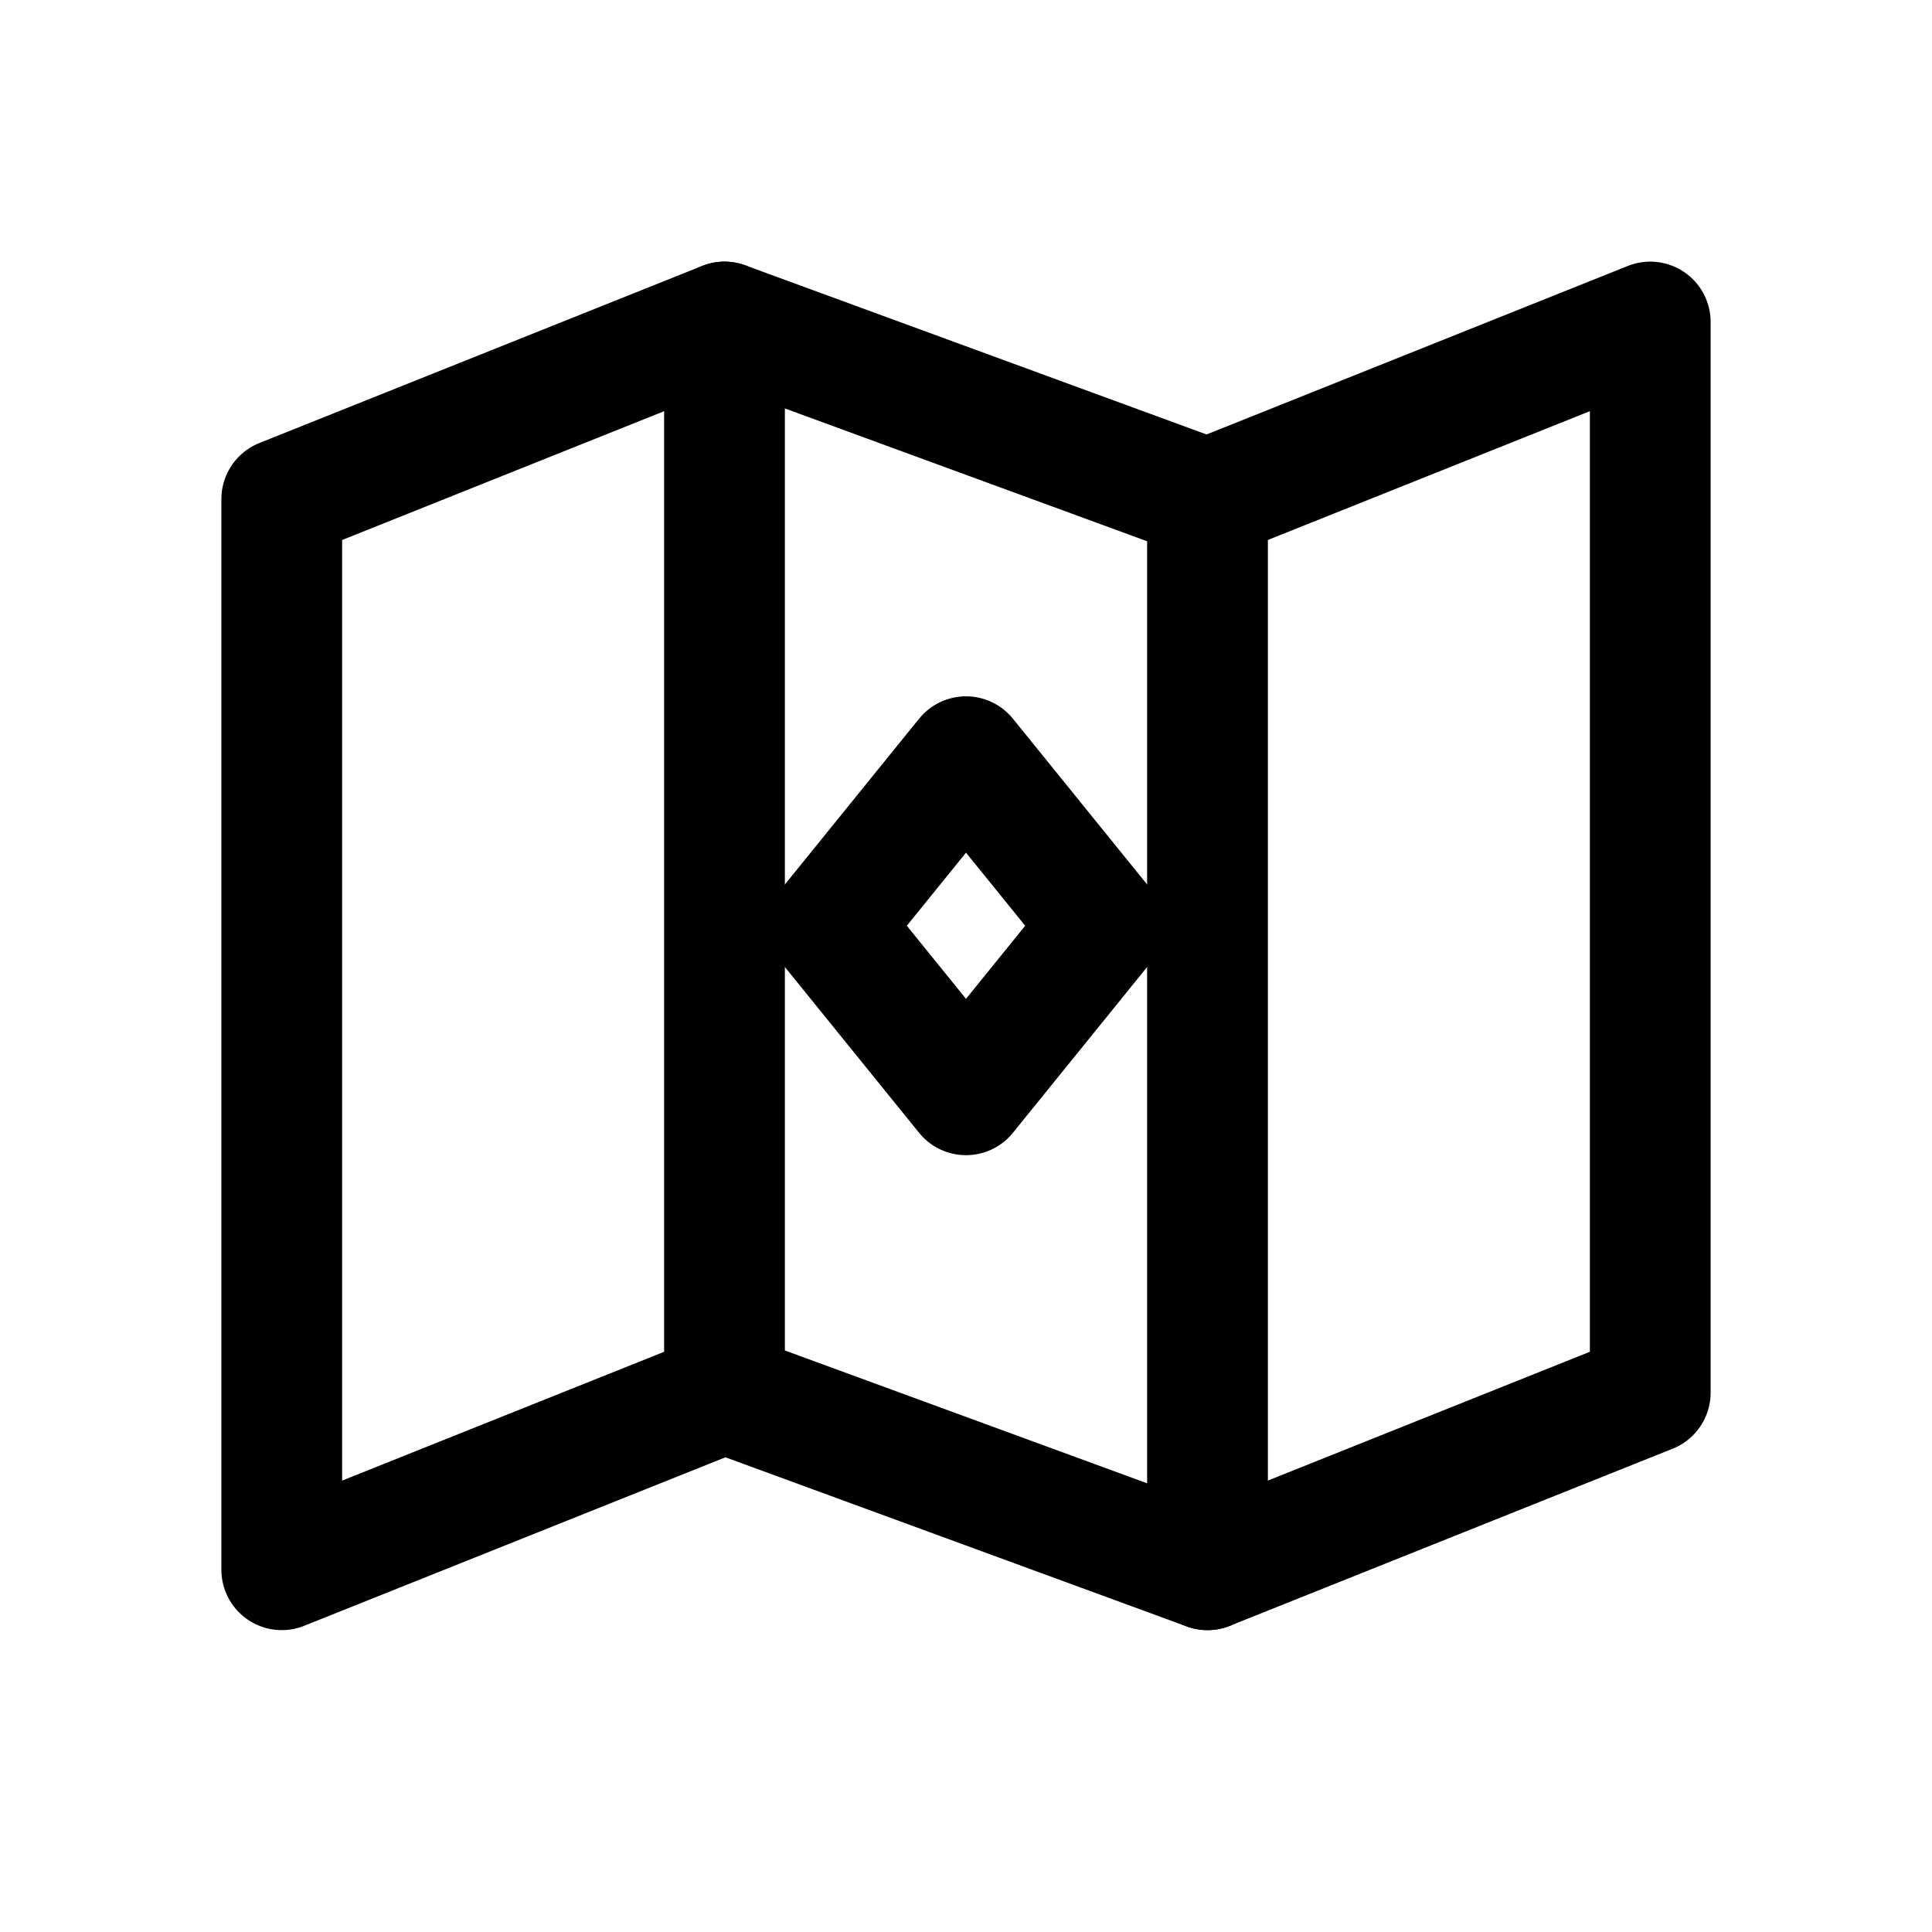
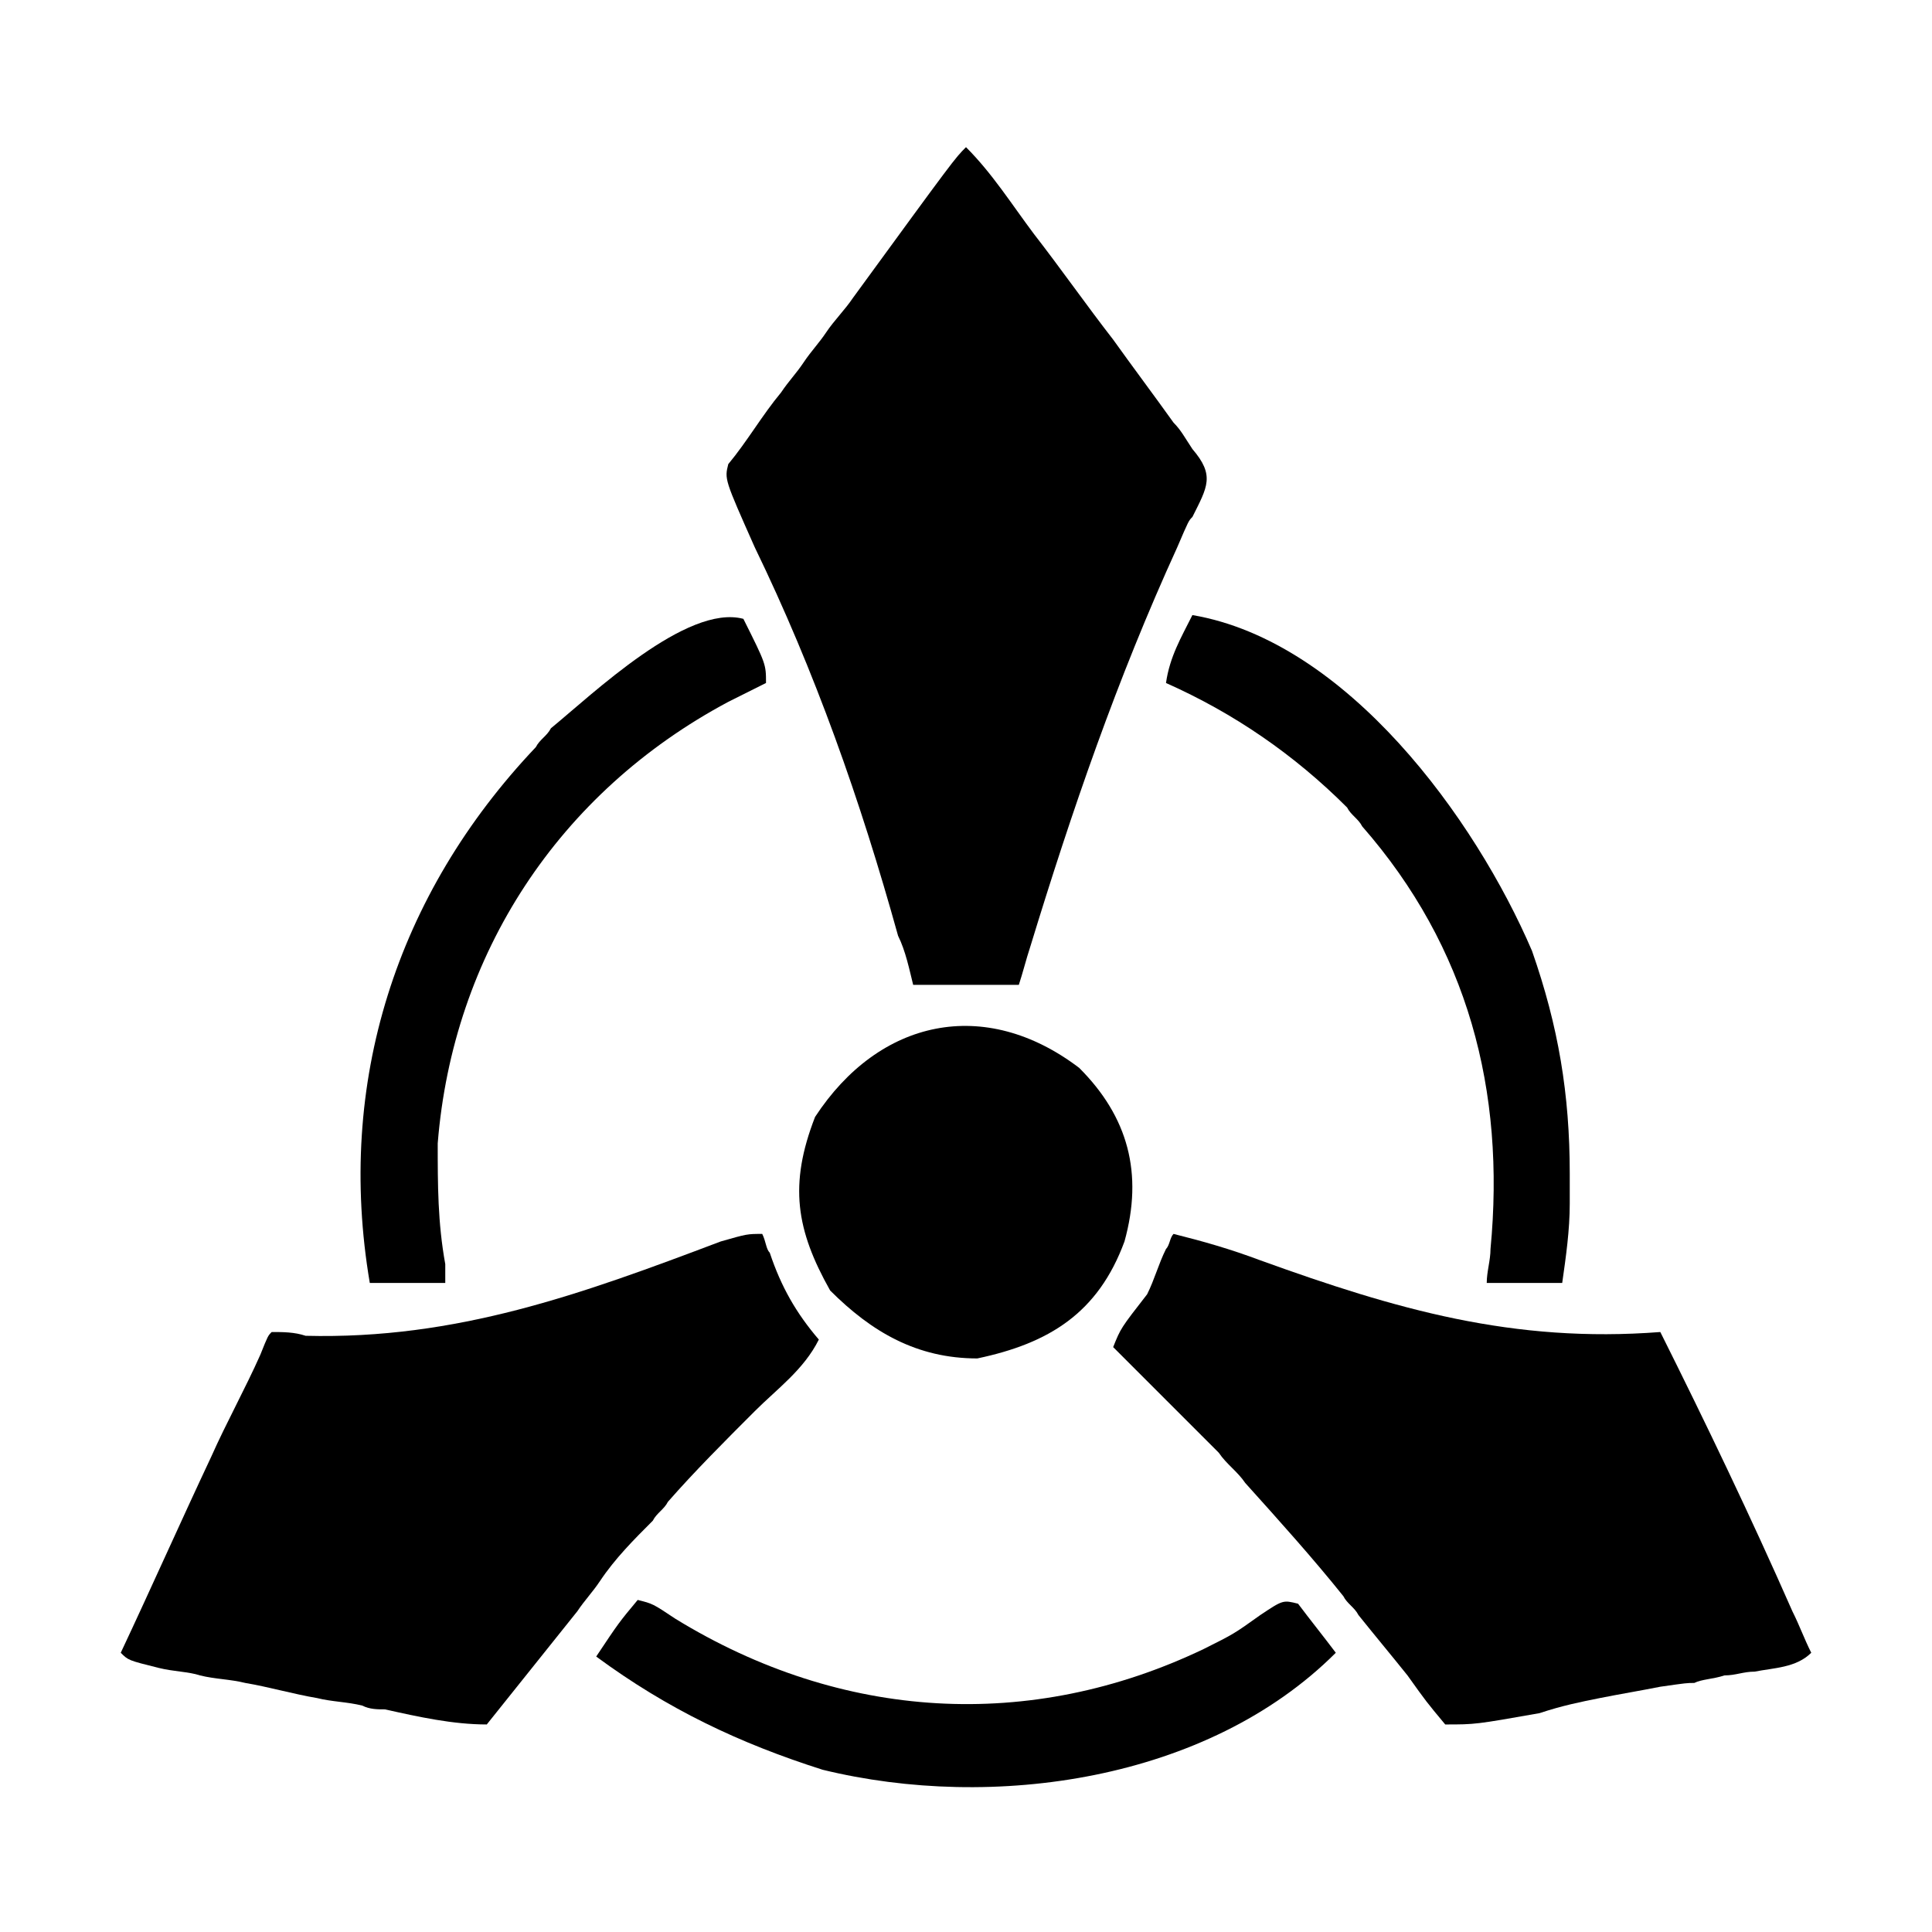
- <svg xmlns="http://www.w3.org/2000/svg" viewBox="0 0 24 24" fill="none" stroke="currentColor" stroke-width="1.5" stroke-linecap="round" stroke-linejoin="round" width="24" height="24" aria-hidden="true">
-   <path d="M9 4L15 6.2 20.5 4v13.3L15 19.5 9 17.3 3.5 19.5V6.2z" />
-   <path d="M9 4v13.3M15 6.2v13.3" />
-   <path d="M12 9.4l1.7 2.1-1.7 2.1-1.7-2.1z" />
+ <svg xmlns="http://www.w3.org/2000/svg" viewBox="0 0 24 24" fill="none" width="24" height="24" aria-hidden="true">
+   <g transform="scale(0.046875)" fill="currentColor" stroke="none">
+     <path d="M0 0 C7 7 12 15 18 23 C25 32 32 42 39 51 C44 58 50 66 55 73 C57 75 58 77 60 80 C66 87 64 90 60 98 C59 99 59 99 56 106 C40 141 28 176 17 212 C16 215 15 219 14 222 C5 222 -4 222 -14 222 C-15 218 -16 213 -18 209 C-28 173 -40 139 -56 106 C-64 88 -64 88 -63 84 C-58 78 -54 71 -49 65 C-47 62 -45 60 -43 57 C-41 54 -39 52 -37 49 C-35 46 -32 43 -30 40 C-3 3 -3 3 0 0 Z " transform="translate(256,39)" />
+     <path d="M0 0 C6 12 6 12 6 17 C4 18 4 18 -4 22 C-49 46 -77 89 -81 139 C-81 150 -81 160 -79 171 C-79 173 -79 174 -79 176 C-86 176 -92 176 -99 176 C-108 123 -92 73 -55 34 C-54 32 -52 31 -51 29 C-40 20 -15 -4 0 0 Z " transform="translate(197,164)" />
+     <path d="M0 0 C41 7 75 54 90 89 C97 109 100 127 100 148 C100 151 100 153 100 156 C100 163 99 170 98 177 C91 177 85 177 78 177 C78 174 79 171 79 168 C83 126 73 88 45 56 C44 54 42 53 41 51 C27 37 11 26 -7 18 C-6 11 -3 6 0 0 Z " transform="translate(316,163)" />
+     <path d="M0 0 C13 13 17 28 12 46 C5 65 -8 73 -27 77 C-43 77 -55 70 -66 59 C-75 43 -77 31 -70 13 C-53 -13 -25 -19 0 0 Z " transform="translate(286,283)" />
+     <path d="M0 0 C1 2 1 4 2 5 C5 14 9 21 15 28 C11 36 4 41 -2 47 C-10 55 -18 63 -25 71 C-26 73 -28 74 -29 76 C-34 81 -39 86 -43 92 C-45 95 -47 97 -49 100 C-57 110 -65 120 -73 130 C-82 130 -91 128 -100 126 C-102 126 -104 126 -106 125 C-110 124 -114 124 -118 123 C-124 122 -131 120 -137 119 C-141 118 -145 118 -149 117 C-152 116 -156 116 -160 115 C-168 113 -168 113 -170 111 C-162 94 -154 76 -146 59 C-142 50 -137 41 -133 32 C-131 27 -131 27 -130 26 C-127 26 -124 26 -121 27 C-81 28 -48 16 -11 2 C-4 0 -4 0 0 0 Z " transform="translate(202,327)" />
+     <path d="M0 0 C8 2 15 4 23 7 C59 20 90 29 129 26 C141 50 153 75 164 100 C166 104 167 107 169 111 C165 115 159 115 154 116 C151 116 149 117 146 117 C143 118 140 118 138 119 C136 119 136 119 129 120 C124 121 118 122 113 123 C108 124 103 125 97 127 C80 130 80 130 72 130 C67 124 67 124 62 117 C58 112 53 106 49 101 C48 99 46 98 45 96 C37 86 28 76 19 66 C17 63 14 61 12 58 C7 53 2 48 -2 44 C-5 41 -8 38 -10 36 C-12 34 -14 32 -16 30 C-14 25 -14 25 -7 16 C-5 12 -4 8 -2 4 C-1 3 -1 1 0 0 Z " transform="translate(311,327)" />
+     <path d="M0 0 C4 1 4 1 10 5 C54 32 104 35 150 13 C158 9 158 9 165 4 C171 0 171 0 175 1 C178 5 182 10 185 14 C151 48 94 56 49 45 C27 38 8 29 -11 15 C-5 6 -5 6 0 0 Z " transform="translate(169,424)" />
+   </g>
</svg>
